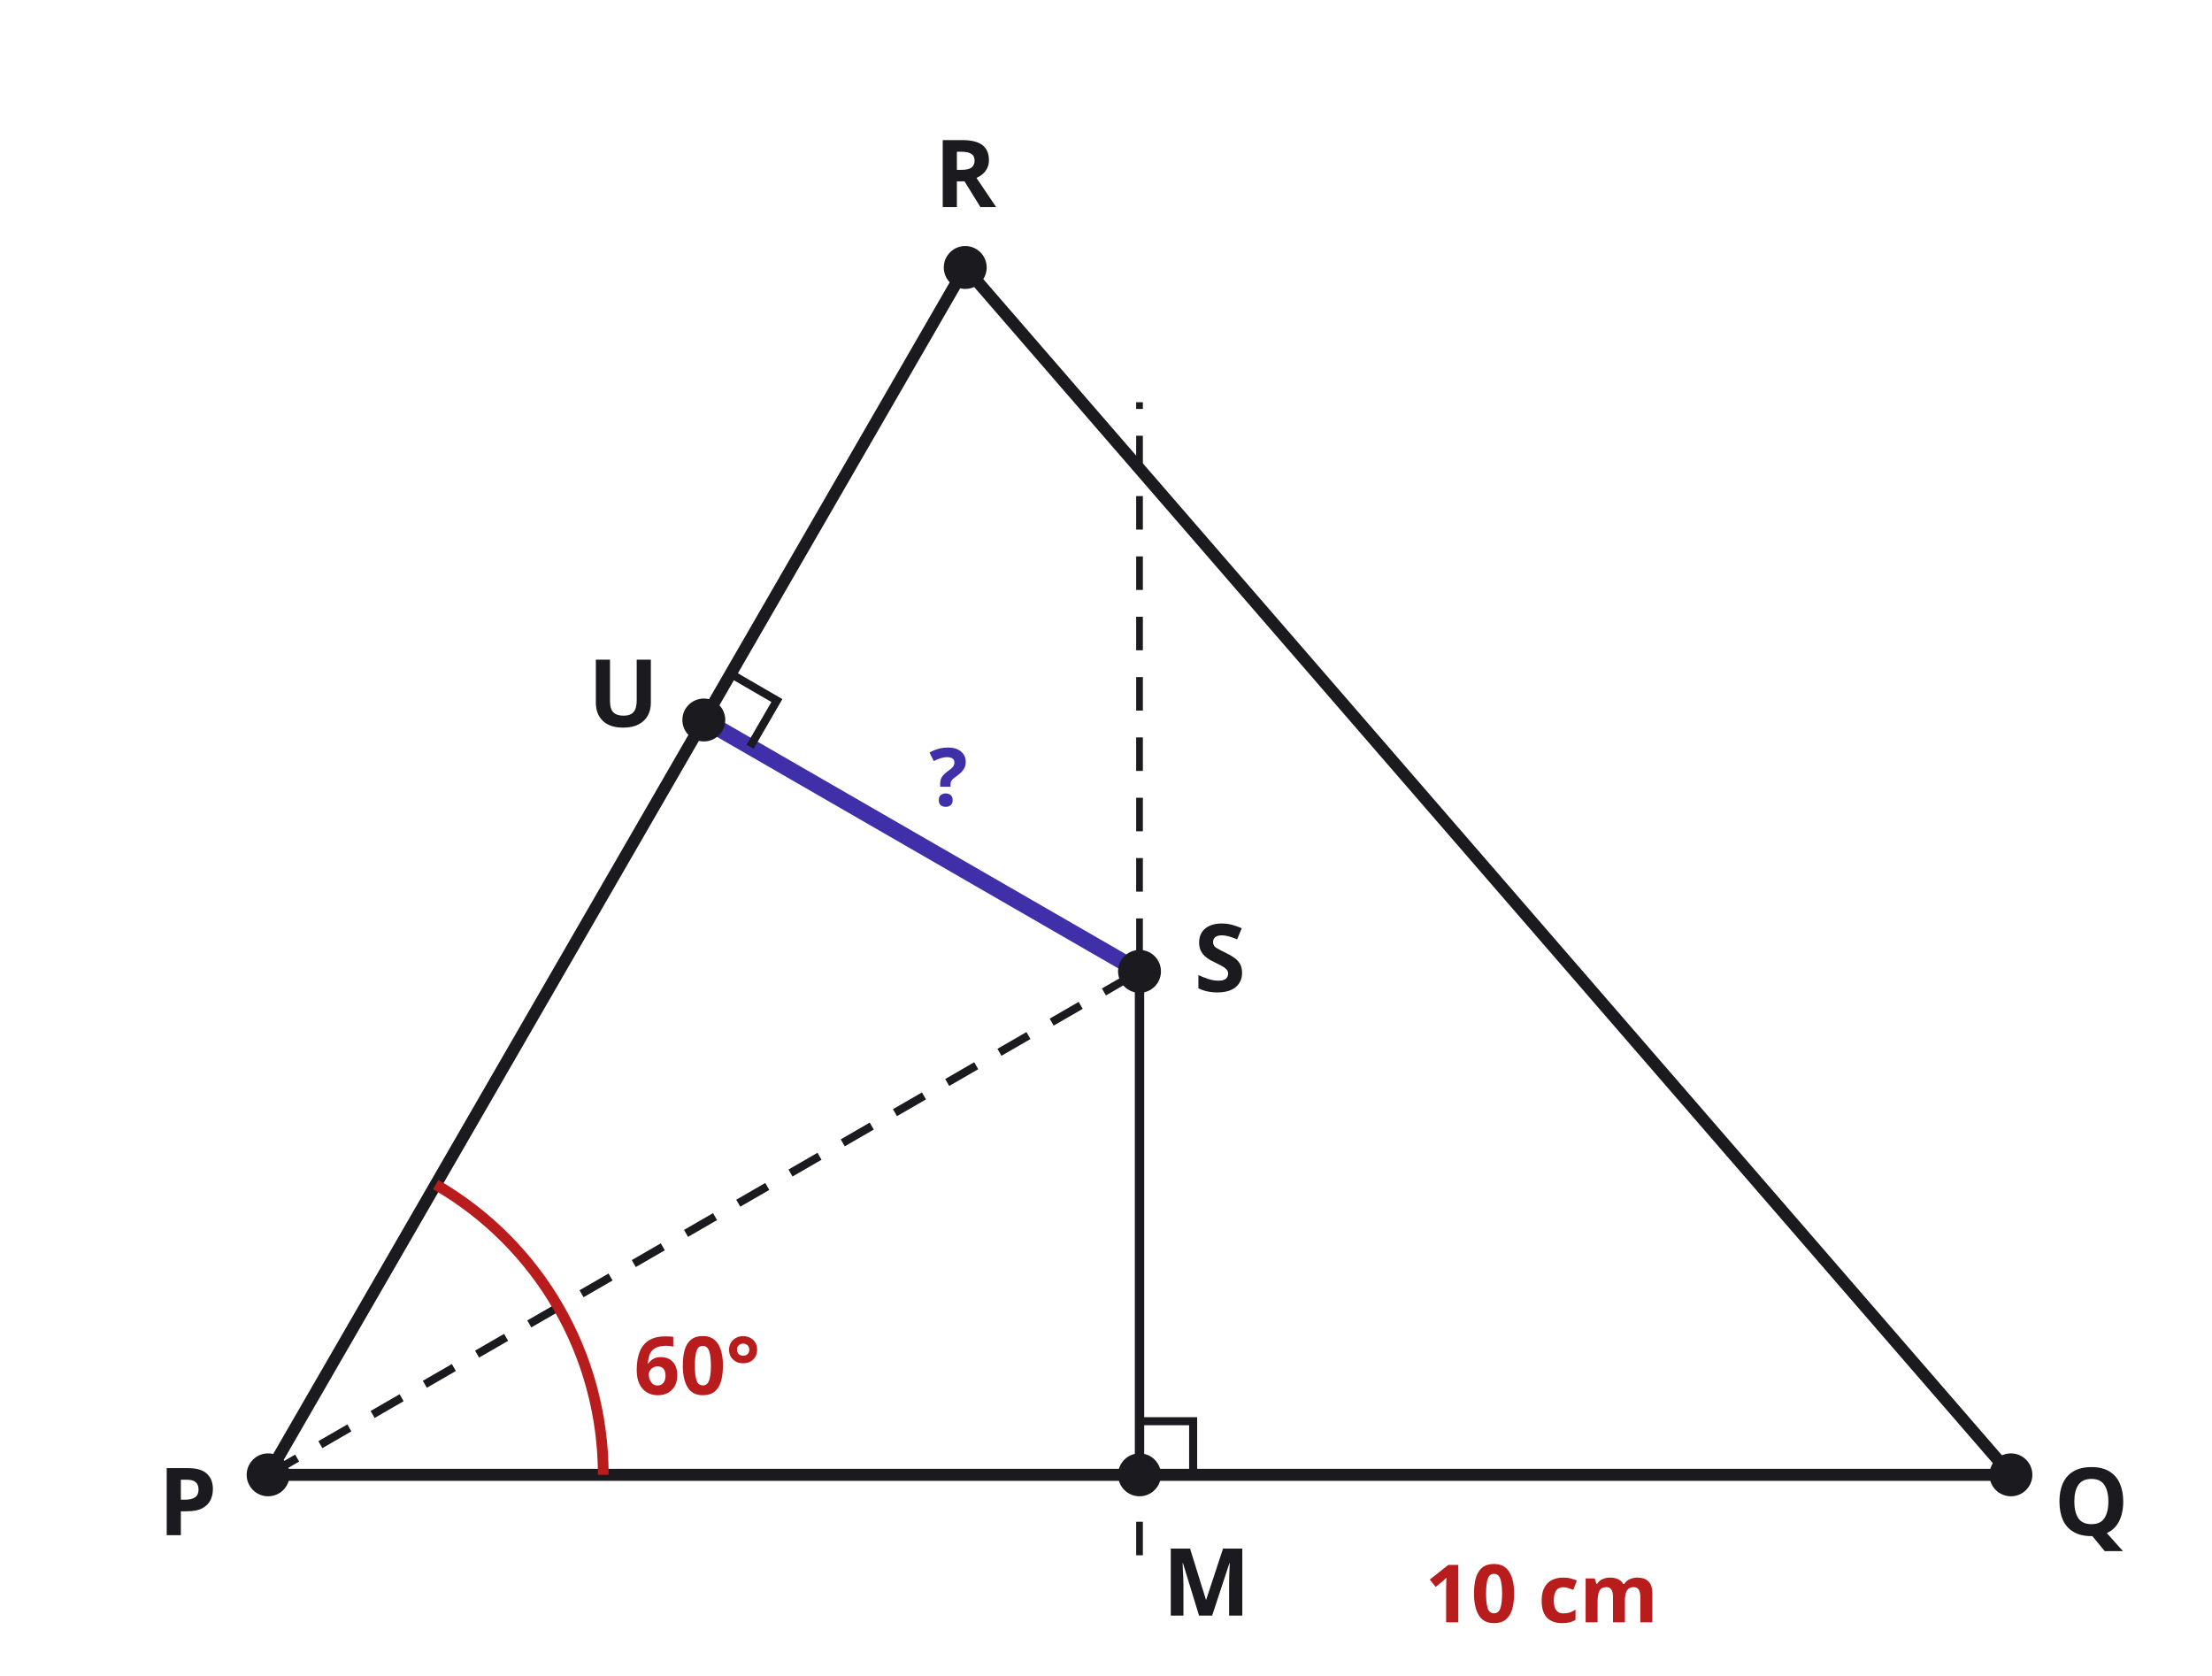
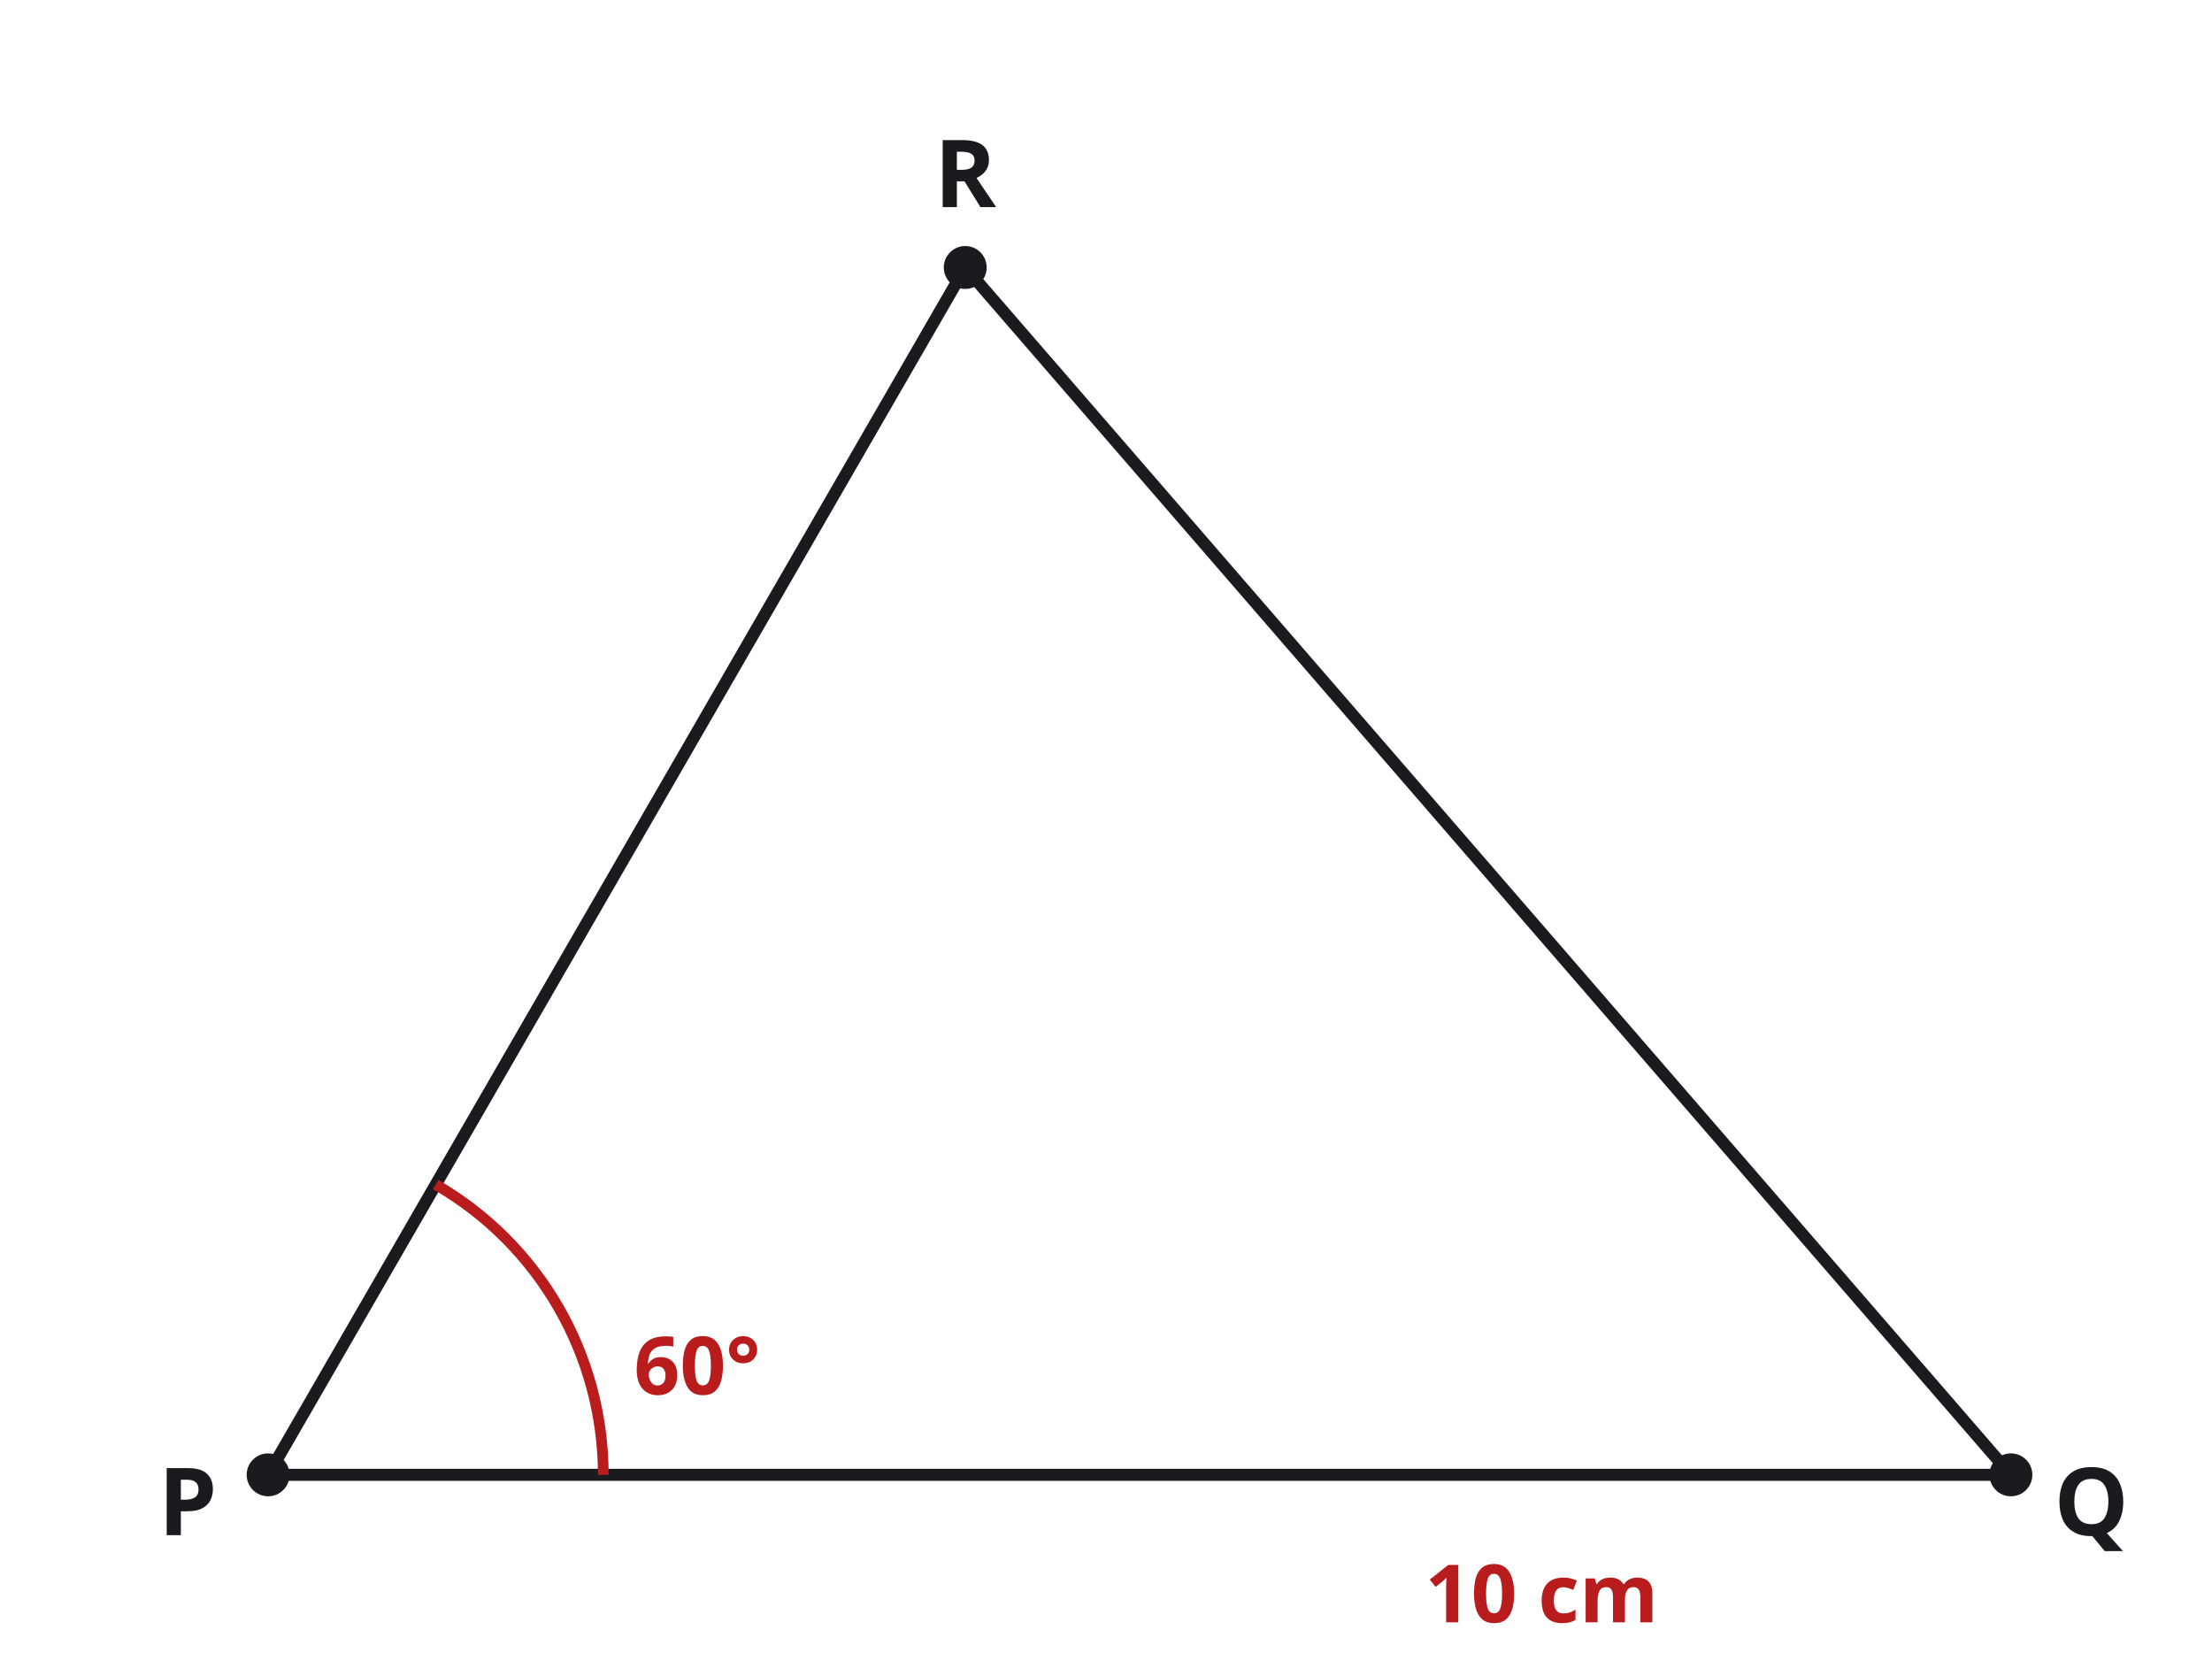
- <svg xmlns="http://www.w3.org/2000/svg" viewBox="0 0 330 250" width="330" height="250" role="img" aria-label="Triangle P Q R with P Q 10 centimetres and angle Q P R 60 degrees; S lies on the perpendicular bisector of P Q through its midpoint M and on the bisector of angle Q P R; U is the foot of the perpendicular from S to P R">
+ <svg xmlns="http://www.w3.org/2000/svg" viewBox="0 0 330 250" width="330" height="250" role="img" aria-label="Triangle P Q R with P Q 10 centimetres and angle Q P R 60 degrees">
  <path d="M40.0 220.0 L300.0 220.0 L144.0 39.9 Z" fill="none" stroke="#1a1a1f" stroke-width="1.8" />
-   <path d="M170.0 232.0 L170.0 60.0" fill="none" stroke="#1a1a1f" stroke-width="1.0" stroke-dasharray="5 4" />
-   <path d="M40.0 220.0 L170.0 144.9" fill="none" stroke="#1a1a1f" stroke-width="1.2" stroke-dasharray="5 4" />
-   <path d="M170.0 144.9 L170.0 220.0" fill="none" stroke="#1a1a1f" stroke-width="1.4" />
-   <path d="M170.0 144.9 L105.0 107.4" fill="none" stroke="#3f2fa8" stroke-width="2.4" />
-   <path d="M178.0 220.0 L178.0 212.0 L170.0 212.0" fill="none" stroke="#1a1a1f" stroke-width="1.2" />
-   <path d="M111.9 111.4 L115.9 104.5 L109.0 100.5" fill="none" stroke="#1a1a1f" stroke-width="1.2" />
  <path d="M90.0 220.0 A50.0 50.0 0 0 0 65.0 176.7" fill="none" stroke="#b91c1c" stroke-width="1.6" />
  <text x="104.0" y="208.0" font-family="system-ui, sans-serif" font-size="12" font-weight="700" fill="#b91c1c" text-anchor="middle">60°</text>
  <circle cx="40.0" cy="220.0" r="3.2" fill="#1a1a1f" />
  <text x="28.0" y="229.0" font-family="system-ui, sans-serif" font-size="14" font-weight="700" fill="#1a1a1f" text-anchor="middle">P</text>
  <circle cx="300.0" cy="220.0" r="3.2" fill="#1a1a1f" />
  <text x="312.0" y="229.0" font-family="system-ui, sans-serif" font-size="14" font-weight="700" fill="#1a1a1f" text-anchor="middle">Q</text>
  <circle cx="144.0" cy="39.9" r="3.2" fill="#1a1a1f" />
  <text x="144.0" y="30.9" font-family="system-ui, sans-serif" font-size="14" font-weight="700" fill="#1a1a1f" text-anchor="middle">R</text>
-   <circle cx="170.0" cy="220.0" r="3.2" fill="#1a1a1f" />
-   <text x="180.0" y="241.0" font-family="system-ui, sans-serif" font-size="14" font-weight="700" fill="#1a1a1f" text-anchor="middle">M</text>
-   <circle cx="170.0" cy="144.9" r="3.2" fill="#1a1a1f" />
-   <text x="182.0" y="147.9" font-family="system-ui, sans-serif" font-size="14" font-weight="700" fill="#1a1a1f" text-anchor="middle">S</text>
-   <circle cx="105.0" cy="107.4" r="3.2" fill="#1a1a1f" />
-   <text x="93.0" y="108.4" font-family="system-ui, sans-serif" font-size="14" font-weight="700" fill="#1a1a1f" text-anchor="middle">U</text>
  <text x="230.0" y="242.0" font-family="system-ui, sans-serif" font-size="12" font-weight="700" fill="#b91c1c" text-anchor="middle">10 cm</text>
-   <text x="141.5" y="120.2" font-family="system-ui, sans-serif" font-size="12" font-weight="700" fill="#3f2fa8" text-anchor="middle">?</text>
</svg>
